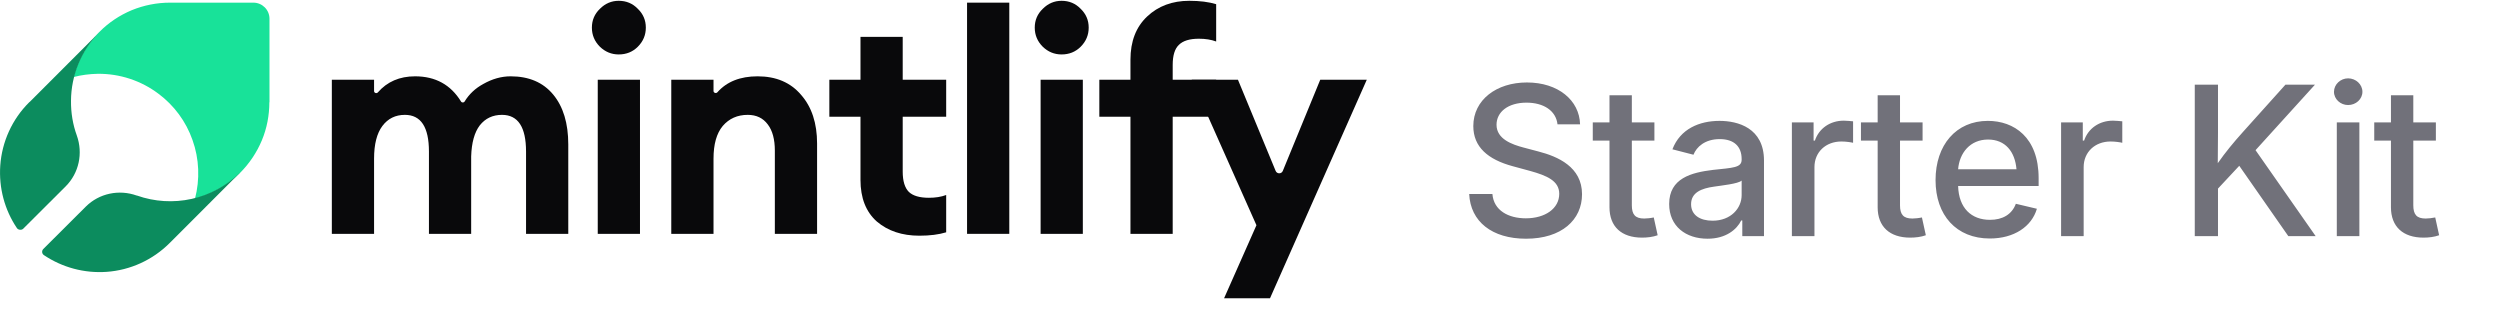
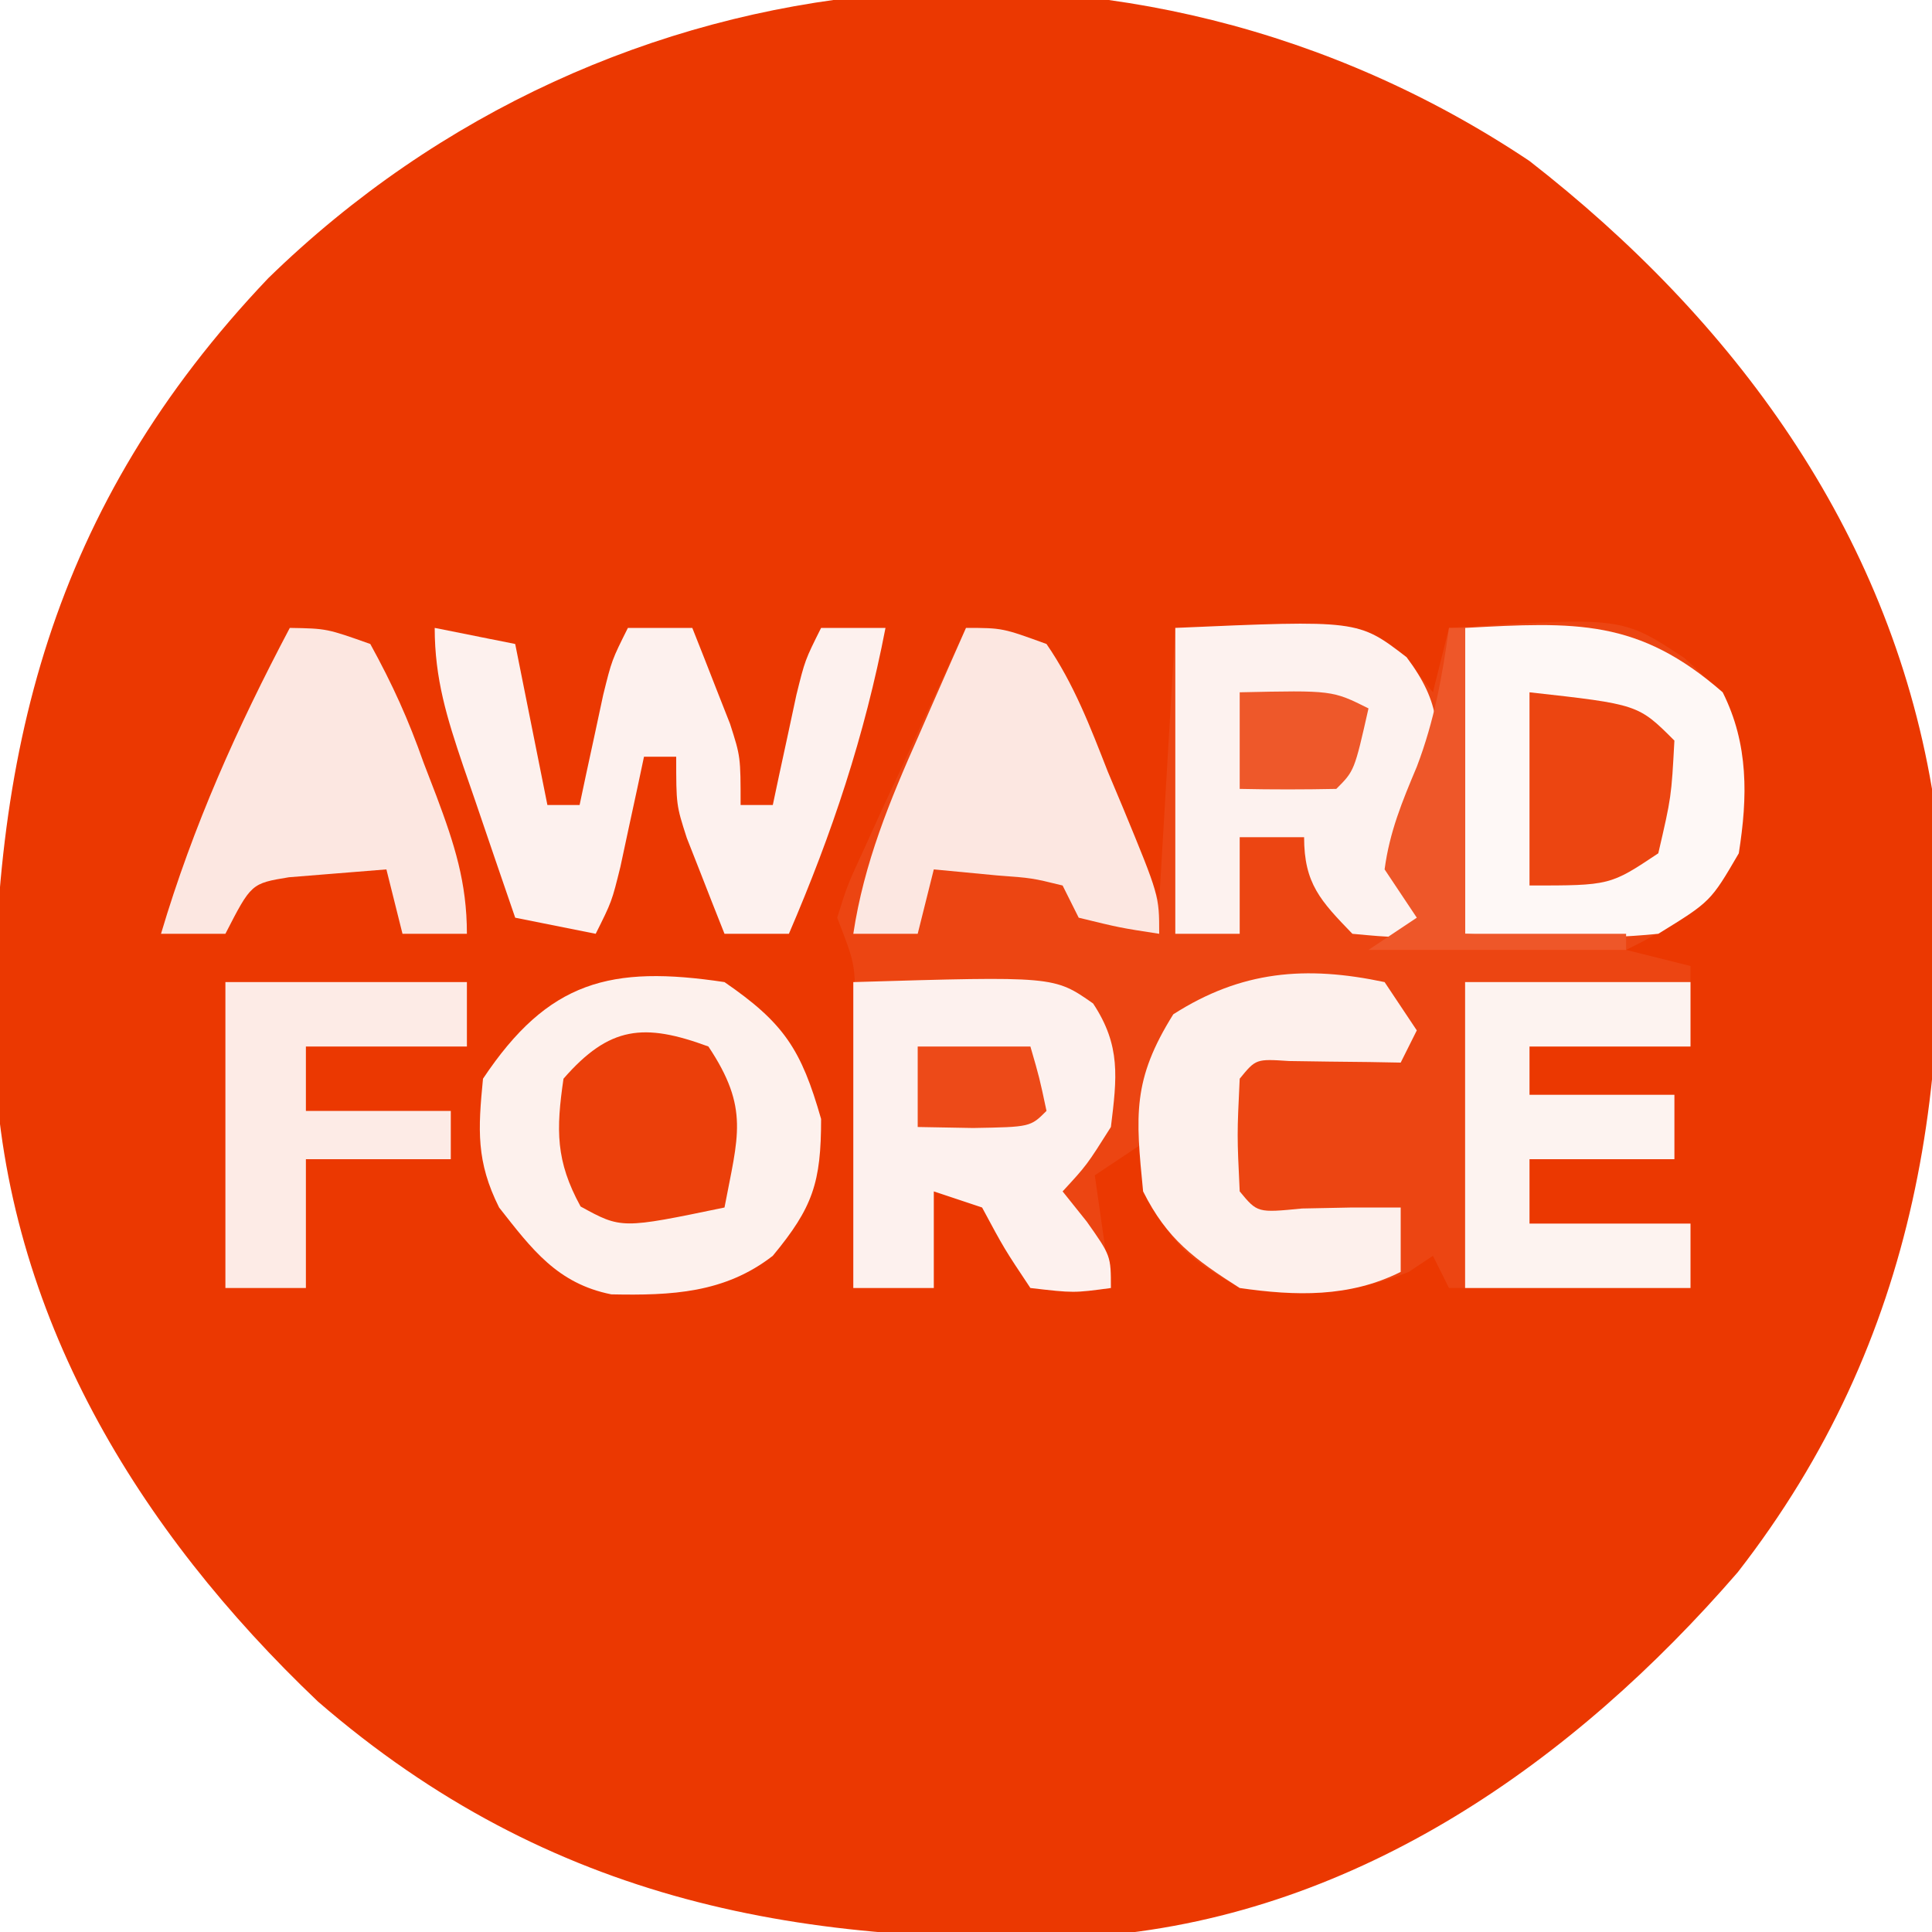
- <svg xmlns="http://www.w3.org/2000/svg" width="180" height="23" viewBox="0 0 180 23" fill="none">
-   <path d="M91.44 21.476H88.133L90.464 16.216L85.802 5.74H89.132L91.847 12.307C91.943 12.536 92.268 12.536 92.362 12.306L95.058 5.74H98.409L91.44 21.476Z" fill="#09090B" />
-   <path d="M81.393 16.837V8.403H79.152V5.74H81.393V4.297C81.393 2.98 81.792 1.944 82.592 1.19C83.391 0.435 84.404 0.058 85.633 0.058C86.387 0.058 87.031 0.139 87.564 0.302V2.988C87.208 2.854 86.794 2.788 86.32 2.788C85.655 2.788 85.174 2.936 84.878 3.232C84.582 3.513 84.434 3.994 84.434 4.674V5.74H87.564V8.403H84.434V16.837H81.393Z" fill="#09090B" />
-   <path d="M76.433 3.92C75.915 3.92 75.463 3.735 75.079 3.365C74.694 2.98 74.502 2.521 74.502 1.989C74.502 1.456 74.694 1.005 75.079 0.635C75.463 0.25 75.915 0.058 76.433 0.058C76.98 0.058 77.438 0.25 77.809 0.635C78.193 1.005 78.386 1.456 78.386 1.989C78.386 2.521 78.193 2.98 77.809 3.365C77.438 3.735 76.98 3.92 76.433 3.92ZM74.924 16.837V5.74H77.964V16.837H74.924Z" fill="#09090B" />
-   <path d="M69.628 16.837V0.191H72.669V16.837H69.628Z" fill="#09090B" />
-   <path d="M66.194 16.97C64.951 16.97 63.93 16.63 63.131 15.949C62.347 15.254 61.955 14.255 61.955 12.953V8.403H59.713V5.74H61.955V2.655H64.995V5.74H68.125V8.403H64.995V12.354C64.995 13.034 65.143 13.523 65.439 13.819C65.735 14.1 66.216 14.24 66.882 14.24C67.355 14.24 67.769 14.174 68.125 14.04V16.726C67.592 16.889 66.948 16.97 66.194 16.97Z" fill="#09090B" />
-   <path d="M48.332 16.837V5.74H51.373V6.551C51.373 6.688 51.559 6.748 51.65 6.646C52.328 5.879 53.293 5.495 54.546 5.495C55.878 5.495 56.921 5.939 57.676 6.827C58.445 7.7 58.83 8.869 58.83 10.334V16.837H55.789V10.844C55.789 10.03 55.619 9.402 55.279 8.958C54.939 8.499 54.458 8.27 53.836 8.27C53.096 8.27 52.497 8.536 52.038 9.069C51.594 9.601 51.373 10.386 51.373 11.421V16.837H48.332Z" fill="#09090B" />
-   <path d="M44.547 3.92C44.029 3.92 43.578 3.735 43.193 3.365C42.809 2.98 42.616 2.521 42.616 1.989C42.616 1.456 42.809 1.005 43.193 0.635C43.578 0.25 44.029 0.058 44.547 0.058C45.095 0.058 45.553 0.25 45.923 0.635C46.308 1.005 46.5 1.456 46.5 1.989C46.5 2.521 46.308 2.98 45.923 3.365C45.553 3.735 45.095 3.92 44.547 3.92ZM43.038 16.837V5.74H46.079V16.837H43.038Z" fill="#09090B" />
-   <path d="M37.875 16.837V10.911C37.875 9.15 37.298 8.27 36.144 8.27C35.478 8.27 34.945 8.521 34.546 9.024C34.161 9.527 33.954 10.275 33.924 11.266V16.837H30.884V10.911C30.884 9.15 30.306 8.27 29.152 8.27C28.472 8.27 27.932 8.536 27.532 9.069C27.133 9.601 26.933 10.386 26.933 11.421V16.837H23.892V5.74H26.933V6.559C26.933 6.695 27.116 6.755 27.206 6.652C27.878 5.881 28.771 5.495 29.885 5.495C31.349 5.495 32.452 6.1 33.193 7.309C33.252 7.404 33.395 7.403 33.454 7.307C33.774 6.78 34.219 6.361 34.79 6.05C35.441 5.68 36.099 5.495 36.765 5.495C38.082 5.495 39.103 5.932 39.828 6.805C40.553 7.678 40.916 8.876 40.916 10.4V16.837H37.875Z" fill="#09090B" />
-   <path d="M19.403 7.362V1.35C19.403 0.705 18.879 0.191 18.244 0.191H12.235C11.291 0.191 10.357 0.378 9.487 0.733C8.618 1.098 7.824 1.621 7.16 2.295L7.114 2.341C6.235 3.23 5.609 4.333 5.291 5.548C5.861 5.399 6.45 5.324 7.039 5.314C8.609 5.296 10.151 5.801 11.403 6.745C12.534 7.586 13.394 8.746 13.861 10.083C14.347 11.438 14.403 12.916 14.039 14.309C15.244 13.991 16.356 13.364 17.244 12.486L17.291 12.439C17.954 11.775 18.487 10.98 18.851 10.111C19.216 9.241 19.393 8.306 19.393 7.362H19.403Z" fill="#18E299" />
-   <path d="M5.112 7.26C5.121 5.416 5.857 3.646 7.151 2.324L2.151 7.326C2.133 7.344 2.114 7.354 2.095 7.372C0.876 8.583 0.14 10.204 0.019 11.918C-0.092 13.52 0.327 15.103 1.22 16.426C1.306 16.552 1.537 16.593 1.667 16.472L4.73 13.417C5.689 12.458 5.987 11.033 5.531 9.757C5.242 8.965 5.103 8.117 5.112 7.26Z" fill="#0C8C5E" />
-   <path d="M17.262 12.44C16.303 13.38 15.102 14.032 13.799 14.321C12.486 14.61 11.127 14.526 9.861 14.079C9.861 14.079 9.851 14.079 9.842 14.079C8.567 13.622 7.142 13.921 6.183 14.871L3.12 17.926C2.99 18.056 3.009 18.27 3.167 18.373C4.489 19.258 6.072 19.686 7.673 19.574C9.386 19.453 10.997 18.717 12.216 17.497L12.263 17.451L17.262 12.449V12.44Z" fill="#0C8C5E" />
-   <text x="105" y="17" font-family="Inter, ui-sans-serif, system-ui, -apple-system, sans-serif" font-size="15" font-weight="500" fill="#71717A" letter-spacing="-0.01em">Starter Kit</text>
+ <svg xmlns="http://www.w3.org/2000/svg" version="1.1" width="120" height="120">
+   <path d="M0 0 C12.675 9.865 22.257 22.854 25 39 C26.572 56.858 24.198 73.182 12.93 87.66 C2.761 99.405 -10.569 108.818 -26.488 110.219 C-45.032 111.038 -60.828 108.173 -75.25 95.688 C-86.449 85.038 -94.639 71.648 -95.336 55.863 C-95.646 36.816 -91.796 21.431 -78.34 7.281 C-57.12 -13.407 -24.742 -16.543 0 0 Z " fill="#EB3801" transform="translate(95,10)" />
+   <path d="M0 0 C2.262 -0.004 2.262 -0.004 5 1 C6.695 3.509 7.724 6.248 8.812 9.062 C9.124 9.821 9.435 10.58 9.756 11.361 C10.521 13.234 11.263 15.116 12 17 C12.33 11.39 12.66 5.78 13 0 C24.412 -0.496 24.412 -0.496 27.391 2.016 C27.922 2.67 28.453 3.325 29 4 C29.33 2.68 29.66 1.36 30 0 C40.751 -0.689 40.751 -0.689 44.625 1.875 C47.829 4.742 47.945 5.444 48.375 9.812 C48.349 13.422 48.059 13.927 45.625 16.938 C43 19 43 19 41 20 C42.32 20.33 43.64 20.66 45 21 C45 22.65 45 24.3 45 26 C41.7 26 38.4 26 35 26 C35 26.99 35 27.98 35 29 C37.97 29 40.94 29 44 29 C44 30.32 44 31.64 44 33 C41.03 33 38.06 33 35 33 C35 34.32 35 35.64 35 37 C38.3 37 41.6 37 45 37 C45 38.32 45 39.64 45 41 C40.05 41 35.1 41 30 41 C29.67 40.34 29.34 39.68 29 39 C28.505 39.33 28.01 39.66 27.5 40 C23.989 41.404 20.696 41.594 17 41 C13.618 39.057 12.297 38.006 11.188 34.25 C11.126 33.508 11.064 32.765 11 32 C10.01 32.66 9.02 33.32 8 34 C8.33 36.31 8.66 38.62 9 41 C6.688 41.312 6.688 41.312 4 41 C2.375 38.562 2.375 38.562 1 36 C0.01 35.67 -0.98 35.34 -2 35 C-2 36.98 -2 38.96 -2 41 C-3.65 41 -5.3 41 -7 41 C-6.995 40.41 -6.99 39.82 -6.984 39.212 C-6.963 36.537 -6.95 33.862 -6.938 31.188 C-6.929 30.259 -6.921 29.33 -6.912 28.373 C-6.909 27.48 -6.906 26.588 -6.902 25.668 C-6.897 24.846 -6.892 24.024 -6.886 23.177 C-6.913 20.818 -6.913 20.818 -8 18 C-7.379 16.007 -7.379 16.007 -6.348 13.77 C-5.983 12.967 -5.619 12.165 -5.244 11.338 C-4.659 10.088 -4.659 10.088 -4.062 8.812 C-3.676 7.968 -3.29 7.123 -2.893 6.252 C-1.937 4.164 -0.973 2.08 0 0 Z " fill="#EC4512" transform="translate(60,39)" />
+   <path d="M0 0 C3.702 2.545 4.768 4.189 6 8.5 C6 12.443 5.495 13.988 3 17 C0.012 19.324 -3.297 19.471 -7.031 19.395 C-10.387 18.722 -11.959 16.597 -14 14 C-15.427 11.147 -15.31 9.165 -15 6 C-10.941 -0.088 -7.068 -1.062 0 0 Z " fill="#FDF1ED" transform="translate(45,61)" />
+   <path d="M0 0 C6.868 -0.371 10.746 -0.58 16 4 C17.621 7.241 17.549 10.497 17 14 C15.25 17 15.25 17 12 19 C7.904 19.41 4.137 19.227 0 19 C0 12.73 0 6.46 0 0 Z " fill="#FEF8F6" transform="translate(91,39)" />
+   <path d="M0 0 C2.475 0.495 2.475 0.495 5 1 C5.66 4.3 6.32 7.6 7 11 C7.66 11 8.32 11 9 11 C9.133 10.374 9.266 9.747 9.402 9.102 C9.579 8.284 9.756 7.467 9.938 6.625 C10.112 5.813 10.286 5.001 10.465 4.164 C11 2 11 2 12 0 C13.32 0 14.64 0 16 0 C16.506 1.268 17.005 2.54 17.5 3.812 C17.778 4.52 18.057 5.228 18.344 5.957 C19 8 19 8 19 11 C19.66 11 20.32 11 21 11 C21.133 10.374 21.266 9.747 21.402 9.102 C21.579 8.284 21.756 7.467 21.938 6.625 C22.199 5.407 22.199 5.407 22.465 4.164 C23 2 23 2 24 0 C25.32 0 26.64 0 28 0 C26.7 6.715 24.701 12.72 22 19 C20.68 19 19.36 19 18 19 C17.494 17.732 16.995 16.46 16.5 15.188 C16.222 14.48 15.943 13.772 15.656 13.043 C15 11 15 11 15 8 C14.34 8 13.68 8 13 8 C12.867 8.626 12.734 9.253 12.598 9.898 C12.333 11.124 12.333 11.124 12.062 12.375 C11.888 13.187 11.714 13.999 11.535 14.836 C11 17 11 17 10 19 C8.35 18.67 6.7 18.34 5 18 C4.161 15.564 3.329 13.127 2.5 10.688 C2.142 9.652 2.142 9.652 1.777 8.596 C0.768 5.611 0 3.173 0 0 Z " fill="#FDF1EE" transform="translate(27,39)" />
+   <path d="M0 0 C12.472 -0.37 12.472 -0.37 14.895 1.328 C16.629 3.952 16.375 5.937 16 9 C14.5 11.375 14.5 11.375 13 13 C13.495 13.619 13.99 14.238 14.5 14.875 C16 17 16 17 16 19 C13.688 19.312 13.688 19.312 11 19 C9.375 16.562 9.375 16.562 8 14 C7.01 13.67 6.02 13.34 5 13 C5 14.98 5 16.96 5 19 C3.35 19 1.7 19 0 19 C0 12.73 0 6.46 0 0 Z " fill="#FDF1EE" transform="translate(53,61)" />
+   <path d="M0 0 C11.358 -0.494 11.358 -0.494 14.367 1.82 C16.53 4.708 16.46 6.474 16 10 C15.34 10.66 14.68 11.32 14 12 C14.267 13.985 14.267 13.985 15 16 C15.33 16.99 15.66 17.98 16 19 C13.688 19.25 13.688 19.25 11 19 C9.024 16.956 8 15.882 8 13 C6.68 13 5.36 13 4 13 C4 14.98 4 16.96 4 19 C2.68 19 1.36 19 0 19 C0 12.73 0 6.46 0 0 Z " fill="#FDF2EF" transform="translate(73,39)" />
+   <path d="M0 0 C4.62 0 9.24 0 14 0 C14 1.32 14 2.64 14 4 C10.7 4 7.4 4 4 4 C4 4.99 4 5.98 4 7 C6.97 7 9.94 7 13 7 C13 8.32 13 9.64 13 11 C10.03 11 7.06 11 4 11 C4 12.32 4 13.64 4 15 C7.3 15 10.6 15 14 15 C14 16.32 14 17.64 14 19 C9.38 19 4.76 19 0 19 C0 12.73 0 6.46 0 0 Z " fill="#FDF3F0" transform="translate(91,61)" />
+   <path d="M0 0 C2.293 0.039 2.293 0.039 5 1 C6.387 3.522 7.369 5.696 8.312 8.375 C8.576 9.061 8.84 9.747 9.111 10.453 C10.224 13.425 11 15.805 11 19 C9.68 19 8.36 19 7 19 C6.67 17.68 6.34 16.36 6 15 C4.721 15.103 3.442 15.206 2.125 15.312 C1.406 15.371 0.686 15.429 -0.055 15.488 C-2.395 15.874 -2.395 15.874 -4 19 C-5.32 19 -6.64 19 -8 19 C-6.004 12.281 -3.271 6.193 0 0 Z " fill="#FCE7E1" transform="translate(18,39)" />
+   <path d="M0 0 C2.262 0.004 2.262 0.004 5 1 C6.699 3.464 7.725 6.16 8.812 8.938 C9.124 9.679 9.435 10.421 9.756 11.186 C12 16.626 12 16.626 12 19 C9.562 18.625 9.562 18.625 7 18 C6.67 17.34 6.34 16.68 6 16 C4.105 15.535 4.105 15.535 1.938 15.375 C0.638 15.251 -0.661 15.127 -2 15 C-2.33 16.32 -2.66 17.64 -3 19 C-4.32 19 -5.64 19 -7 19 C-6.334 14.59 -4.734 10.734 -2.938 6.688 C-2.656 6.042 -2.374 5.397 -2.084 4.732 C-1.394 3.153 -0.697 1.576 0 0 Z " fill="#FCE7E1" transform="translate(60,39)" />
+   <path d="M0 0 C0.66 0.99 1.32 1.98 2 3 C1.67 3.66 1.34 4.32 1 5 C0.362 4.988 -0.276 4.977 -0.934 4.965 C-1.76 4.956 -2.586 4.947 -3.438 4.938 C-4.261 4.926 -5.085 4.914 -5.934 4.902 C-7.992 4.767 -7.992 4.767 -9 6 C-9.167 9.5 -9.167 9.5 -9 13 C-7.897 14.334 -7.897 14.334 -5.125 14.062 C-4.094 14.042 -3.062 14.021 -2 14 C-1.01 14 -0.02 14 1 14 C1 15.32 1 16.64 1 18 C-2.202 19.601 -5.526 19.499 -9 19 C-11.81 17.206 -13.509 15.981 -15 13 C-15.467 8.257 -15.67 6.071 -13.125 2 C-8.907 -0.7 -4.906 -1.042 0 0 Z " fill="#FDF0EC" transform="translate(86,61)" />
+   <path d="M0 0 C4.95 0 9.9 0 15 0 C15 1.32 15 2.64 15 4 C11.7 4 8.4 4 5 4 C5 5.32 5 6.64 5 8 C7.97 8 10.94 8 14 8 C14 8.99 14 9.98 14 11 C11.03 11 8.06 11 5 11 C5 13.64 5 16.28 5 19 C3.35 19 1.7 19 0 19 C0 12.73 0 6.46 0 0 Z " fill="#FDEBE6" transform="translate(14,61)" />
+   <path d="M0 0 C2.567 3.85 1.833 5.586 1 10 C-5.401 11.329 -5.401 11.329 -7.938 9.938 C-9.493 7.101 -9.463 5.177 -9 2 C-6.149 -1.273 -4.002 -1.475 0 0 Z " fill="#EB3F0A" transform="translate(44,65)" />
+   <path d="M0 0 C6.75 0.75 6.75 0.75 9 3 C8.812 6.5 8.812 6.5 8 10 C5 12 5 12 0 12 C0 8.04 0 4.08 0 0 Z " fill="#EC4511" transform="translate(95,43)" />
+   <path d="M0 0 C0.33 0 0.66 0 1 0 C1 6.27 1 12.54 1 19 C4.3 19 7.6 19 11 19 C11 19.33 11 19.66 11 20 C5.72 20 0.44 20 -5 20 C-4.01 19.34 -3.02 18.68 -2 18 C-2.66 17.01 -3.32 16.02 -4 15 C-3.689 12.667 -2.914 10.795 -2 8.625 C-0.908 5.759 -0.423 3.031 0 0 Z " fill="#EE5729" transform="translate(90,39)" />
+   <path d="M0 0 C5.75 -0.125 5.75 -0.125 8 1 C7.125 4.875 7.125 4.875 6 6 C4 6.041 2 6.043 0 6 C0 4.02 0 2.04 0 0 Z " fill="#EE582A" transform="translate(77,43)" />
+   <path d="M0 0 C2.31 0 4.62 0 7 0 C7.562 1.938 7.562 1.938 8 4 C7 5 7 5 3.438 5.062 C2.303 5.042 1.169 5.021 0 5 C0 3.35 0 1.7 0 0 Z " fill="#ED4A18" transform="translate(57,65)" />
</svg>
